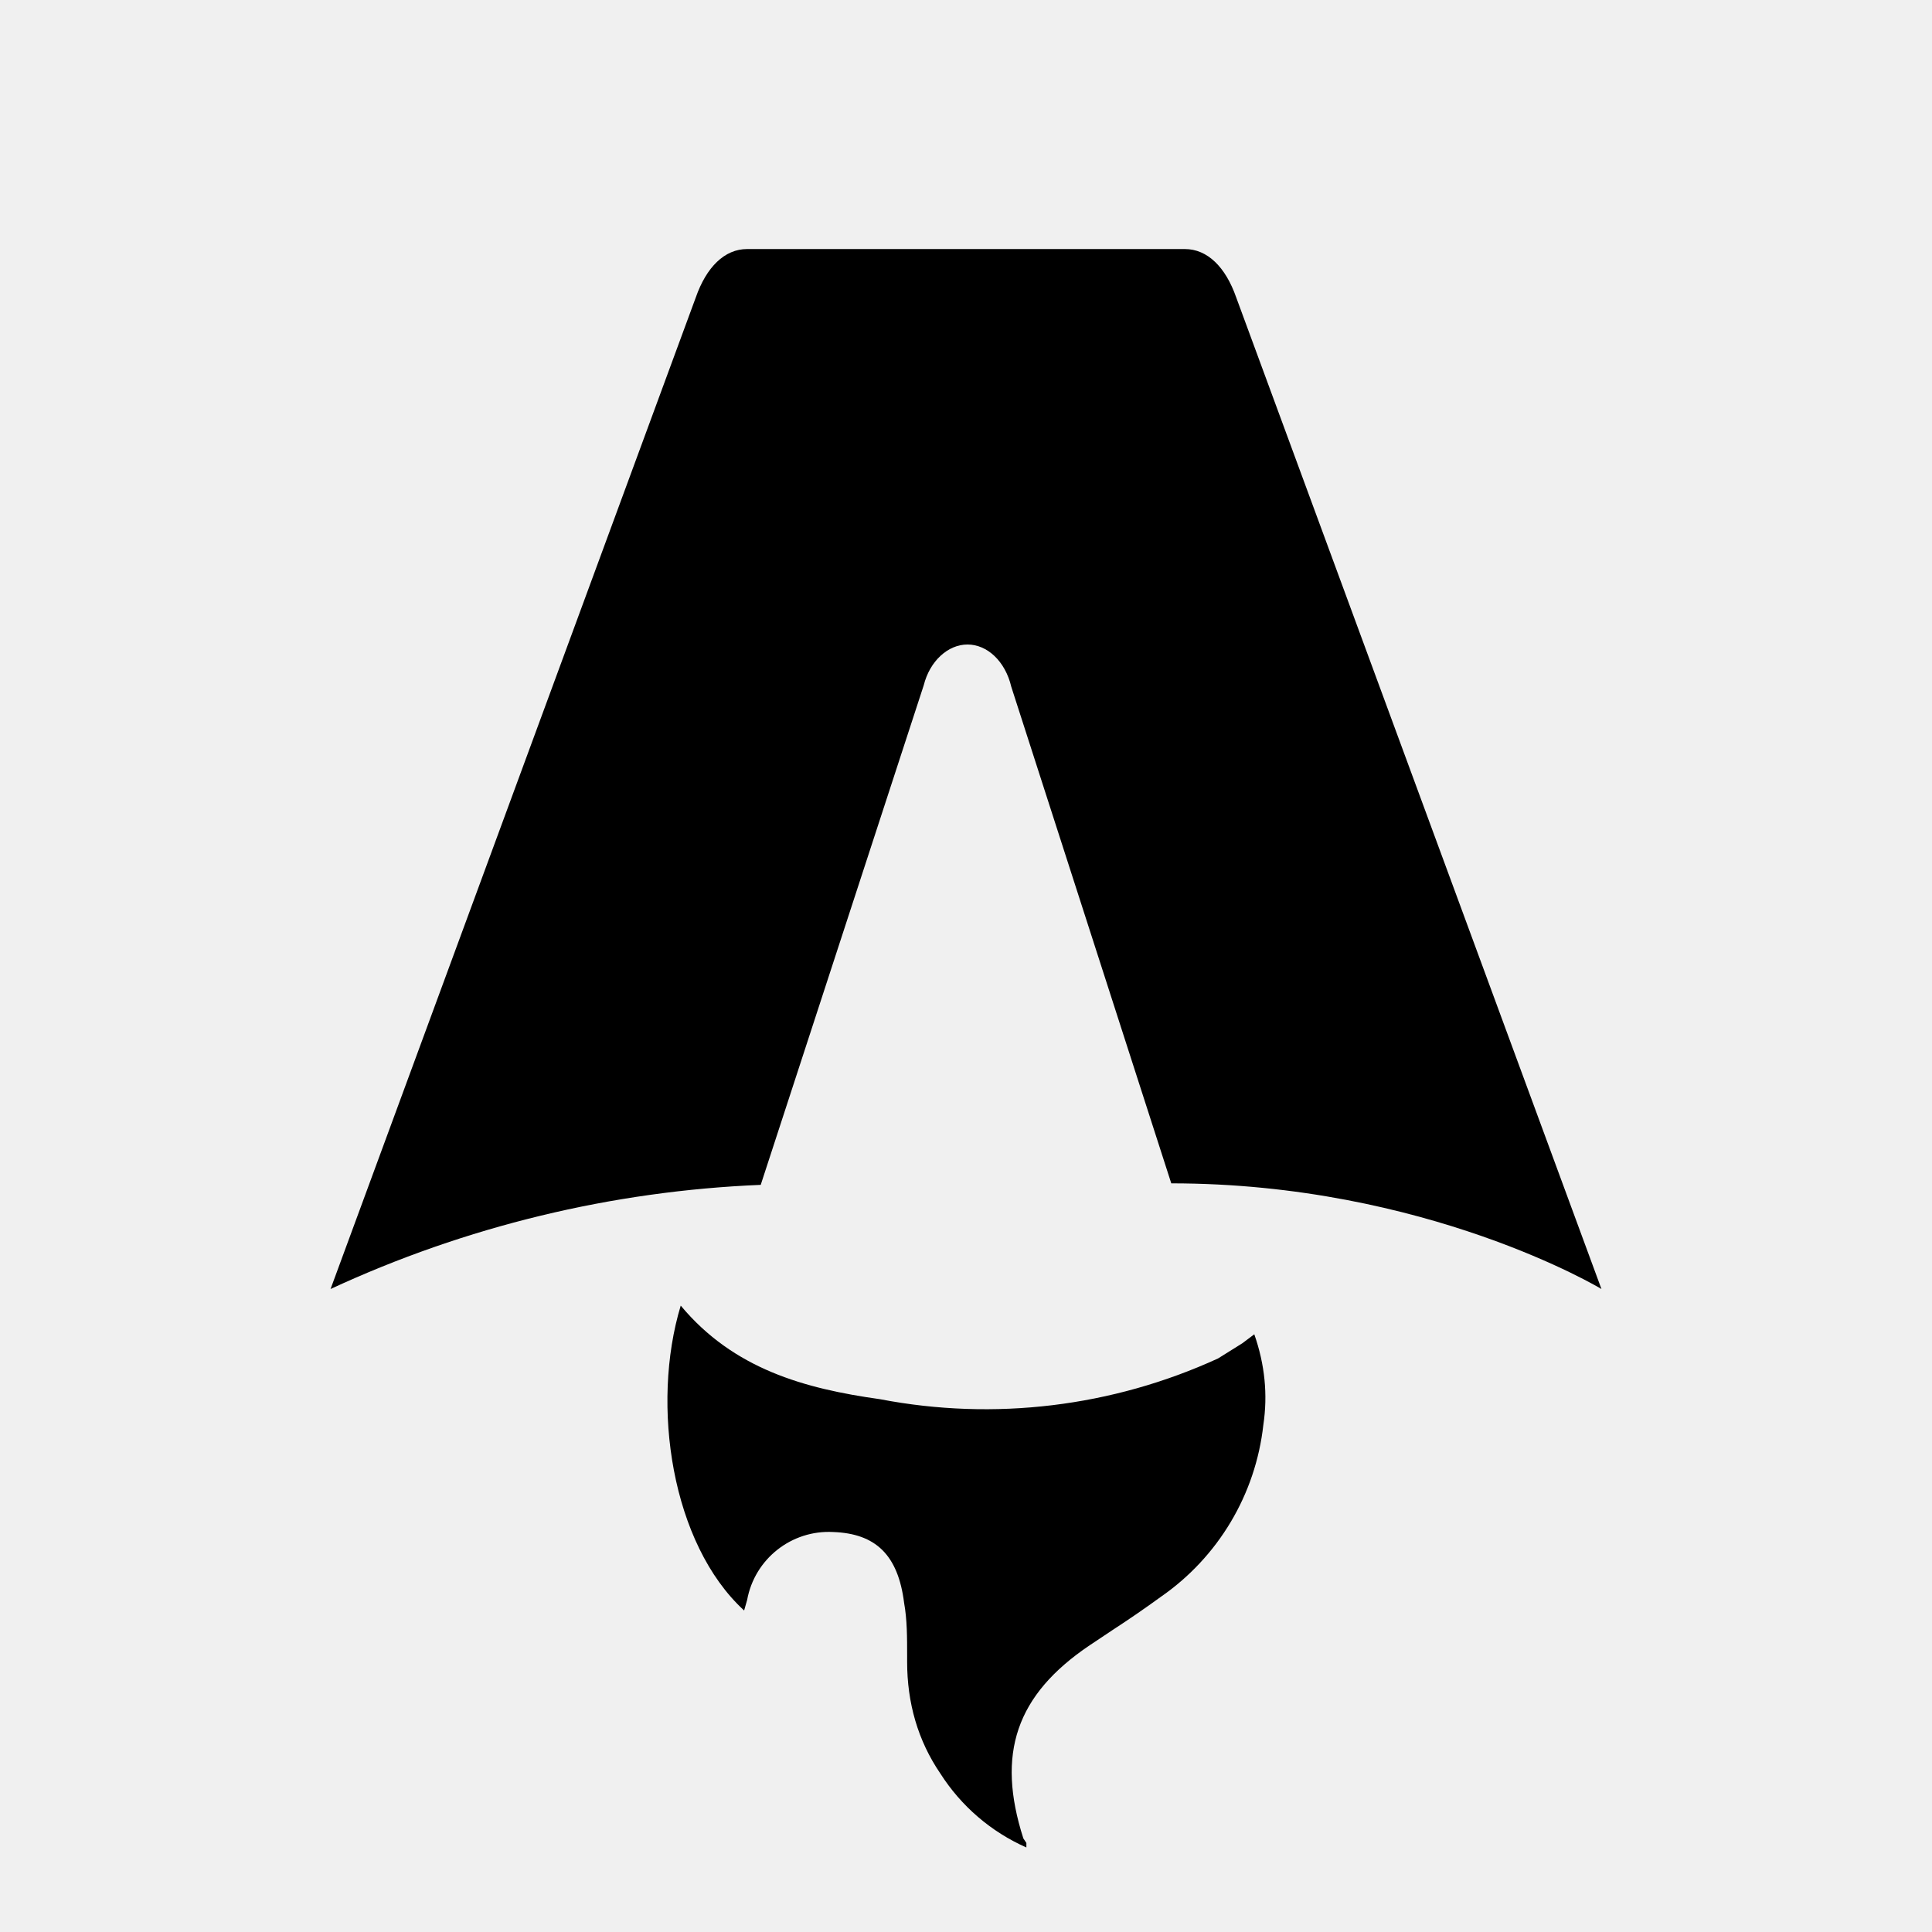
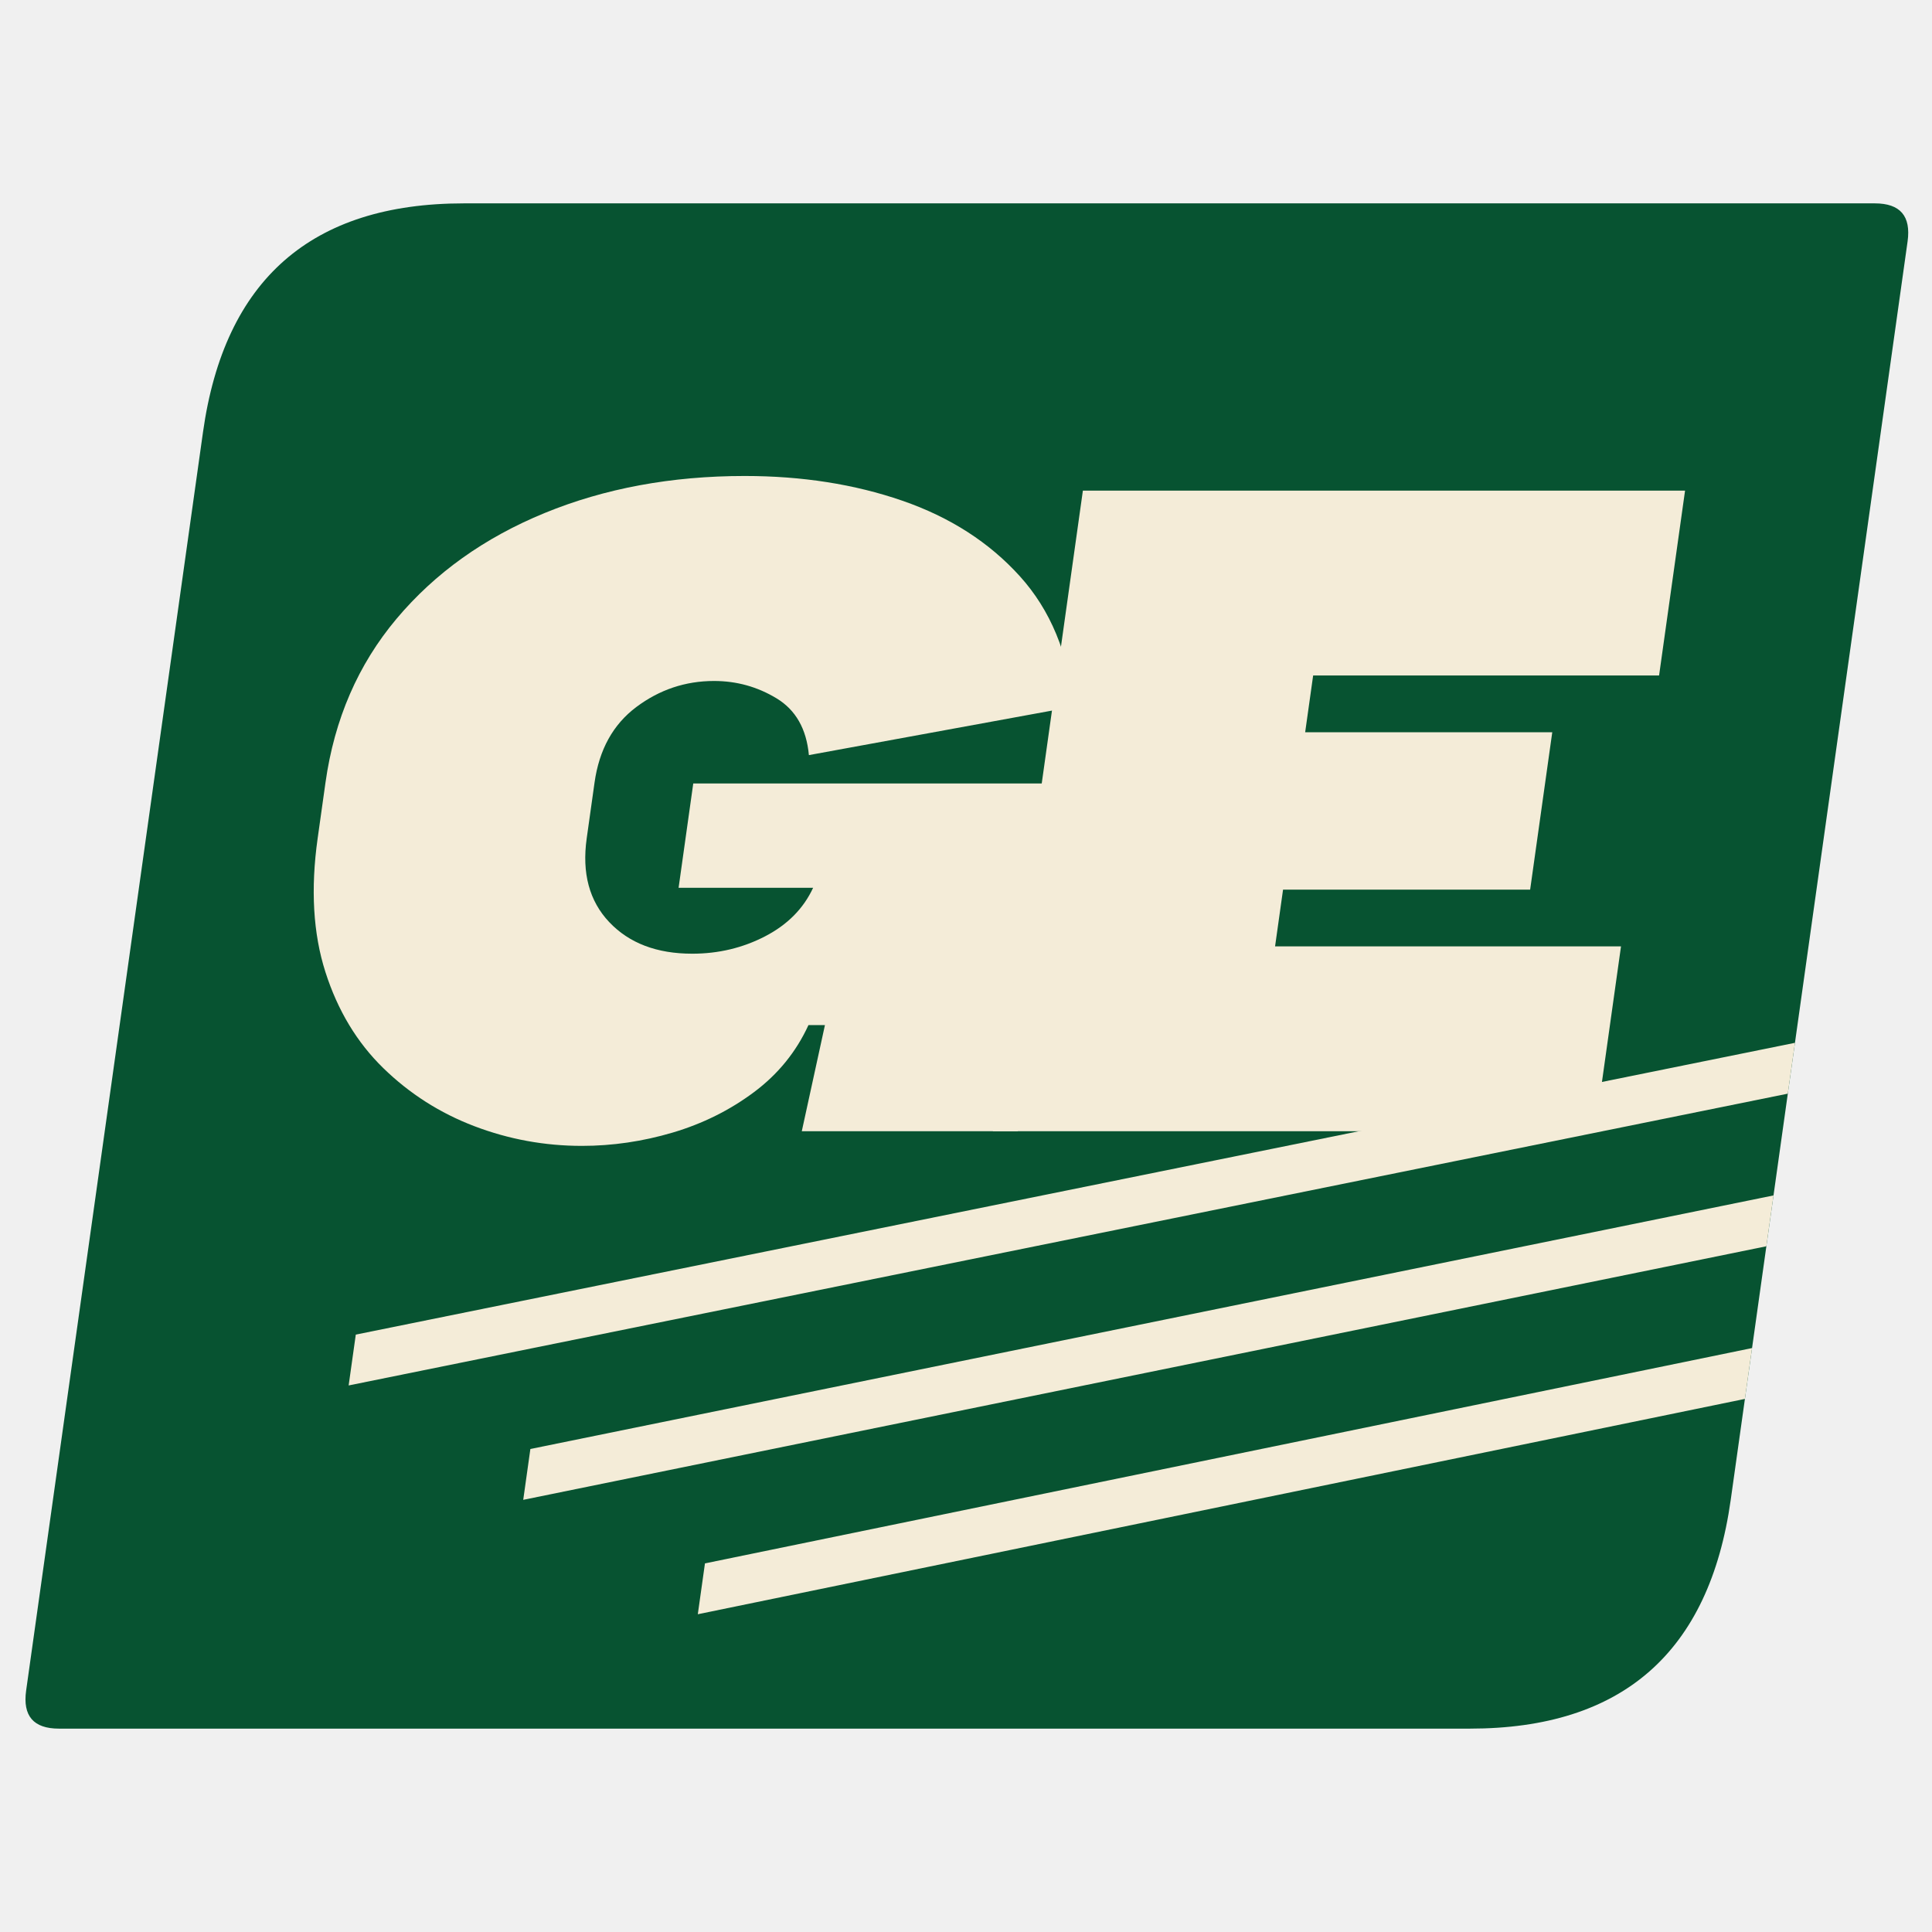
- <svg xmlns="http://www.w3.org/2000/svg" fill="none" viewBox="0 0 128 128">
-   <path d="M50.4 78.5a75.1 75.1 0 0 0-28.5 6.9l24.2-65.7c.7-2 1.9-3.2 3.4-3.2h29c1.5 0 2.7 1.2 3.4 3.2l24.2 65.7s-11.6-7-28.5-7L67 45.5c-.4-1.7-1.6-2.8-2.9-2.8-1.3 0-2.5 1.1-2.9 2.7L50.4 78.5Zm-1.1 28.2Zm-4.2-20.2c-2 6.6-.6 15.8 4.2 20.2a17.5 17.5 0 0 1 .2-.7 5.5 5.5 0 0 1 5.7-4.5c2.8.1 4.3 1.5 4.7 4.7.2 1.1.2 2.3.2 3.5v.4c0 2.7.7 5.2 2.2 7.4a13 13 0 0 0 5.7 4.9v-.3l-.2-.3c-1.8-5.6-.5-9.5 4.4-12.8l1.5-1a73 73 0 0 0 3.2-2.2 16 16 0 0 0 6.8-11.4c.3-2 .1-4-.6-6l-.8.6-1.6 1a37 37 0 0 1-22.4 2.7c-5-.7-9.7-2-13.2-6.2Z" />
-   <style>
-         path { fill: #000; }
-         @media (prefers-color-scheme: dark) {
-             path { fill: #FFF; }
-         }
-     </style>
+ <svg xmlns="http://www.w3.org/2000/svg" viewBox="0 0 152 152">
+   <defs>
+     <clipPath id="badge">
+       <path d="M18 0H129Q132 0 132 3V102Q132 120 114 120H3Q0 120 0 117V18Q0 0 18 0Z" />
+     </clipPath>
+   </defs>
+   <g transform="translate(18.5 16) skewX(-8)" clip-path="url(#badge)">
+     <path fill="#075331" d="M0 0H132V120H0Z" />
+     <g fill="#f4ecd8">
+       <path transform="translate(12.000 73) scale(0.072 -0.072)" d="M357 -16Q296 -16 236.5 5.5Q177 27 128.0 69.0Q79 111 50.0 174.0Q21 237 21 320V381Q21 485 73.5 560.0Q126 635 219.0 675.5Q312 716 432 716Q526 716 608.0 689.0Q690 662 748.0 606.5Q806 551 827 464L545 411Q535 454 501.0 473.0Q467 492 430 492Q383 492 349.0 463.5Q315 435 315 381V320Q315 263 352.5 228.5Q390 194 448 194Q491 194 525.0 213.0Q559 232 570 266H423V380H831V0H595L604 116H586Q572 72 536.5 42.5Q501 13 454.0 -1.5Q407 -16 357 -16Z" />
+       <path transform="translate(66.992 73) scale(0.072 -0.072)" d="M40 0V700H698V498H320V436H590V264H320V202H698V0Z" />
+       <path d="M22 89L137 65V69L22 93ZM37 98L137 77V81L37 102ZM52 107L137 89V93L52 111Z" />
+     </g>
+   </g>
</svg>
